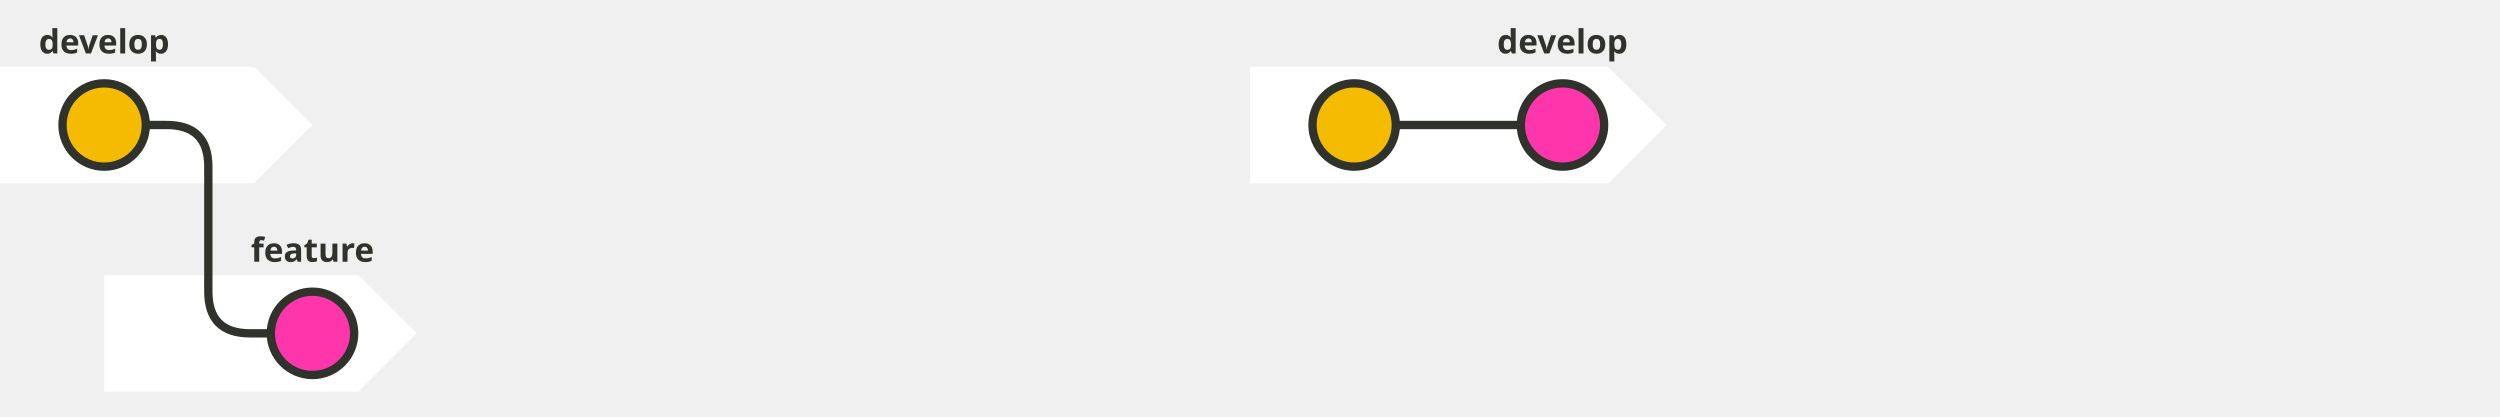
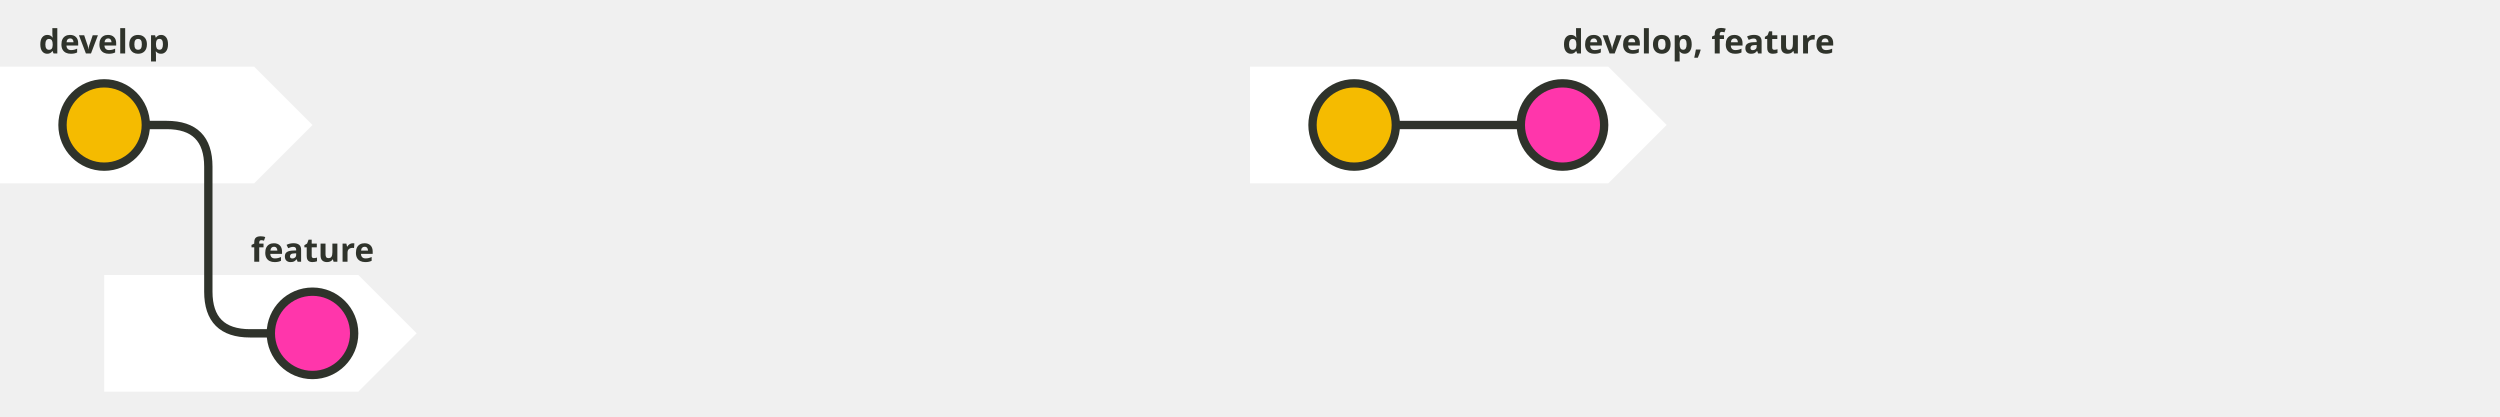
<svg xmlns="http://www.w3.org/2000/svg" id="svg20220701-9-1" width="100%" viewBox="0 0 1200 200">
  <style>
      #svg20220701-9-1 {
        border: 1px solid #e8e8e8;
        background-color: #f5f5f5;
      }
      .svg20220701-9-t1 {
        font-family: sans-serif;
        font-size: 16px;
        font-weight: bold;
        dominant-baseline: middle;
      }
  </style>
  <path stroke="none" fill="#ffffff" d="M 0 32 L 122 32 L 150 60 L 122 88 L 0 88 Z" />
  <path stroke="none" fill="#ffffff" d="M 50 132 L 172 132 L 200 160 L 172 188 L 50 188 Z" />
  <path stroke="none" fill="#ffffff" d="M 600 32 L 772 32 L 800 60 L 772 88 L 600 88 Z" />
  <path stroke-width="4" fill="none" stroke="#2f332b" d="M 70 60 L 80 60 Q 100 60 100 80 L 100 140 Q 100 160 120 160 L 130 160" />
  <path stroke-width="4" fill="none" stroke="#2f332b" d="M 670 60 L 730 60" />
  <circle cx="50" cy="60" r="20" stroke-width="4" stroke="#2f332b" fill="#f5bb00" />
  <circle cx="150" cy="160" r="20" stroke-width="4" stroke="#2f332b" fill="#ff36ab" />
  <circle cx="650" cy="60" r="20" stroke-width="4" stroke="#2f332b" fill="#f5bb00" />
  <circle cx="750" cy="60" r="20" stroke-width="4" stroke="#2f332b" fill="#ff36ab" />
  <text class="svg20220701-9-t1" x="50" y="20" fill="#2f332b" text-anchor="middle">develop</text>
  <text class="svg20220701-9-t1" x="150" y="120" fill="#2f332b" text-anchor="middle">feature</text>
-   <text class="svg20220701-9-t1" x="750" y="20" fill="#2f332b" text-anchor="middle">develop</text>
+   <text class="svg20220701-9-t1" x="750" y="20" fill="#2f332b" text-anchor="start">develop, feature</text>
</svg>
